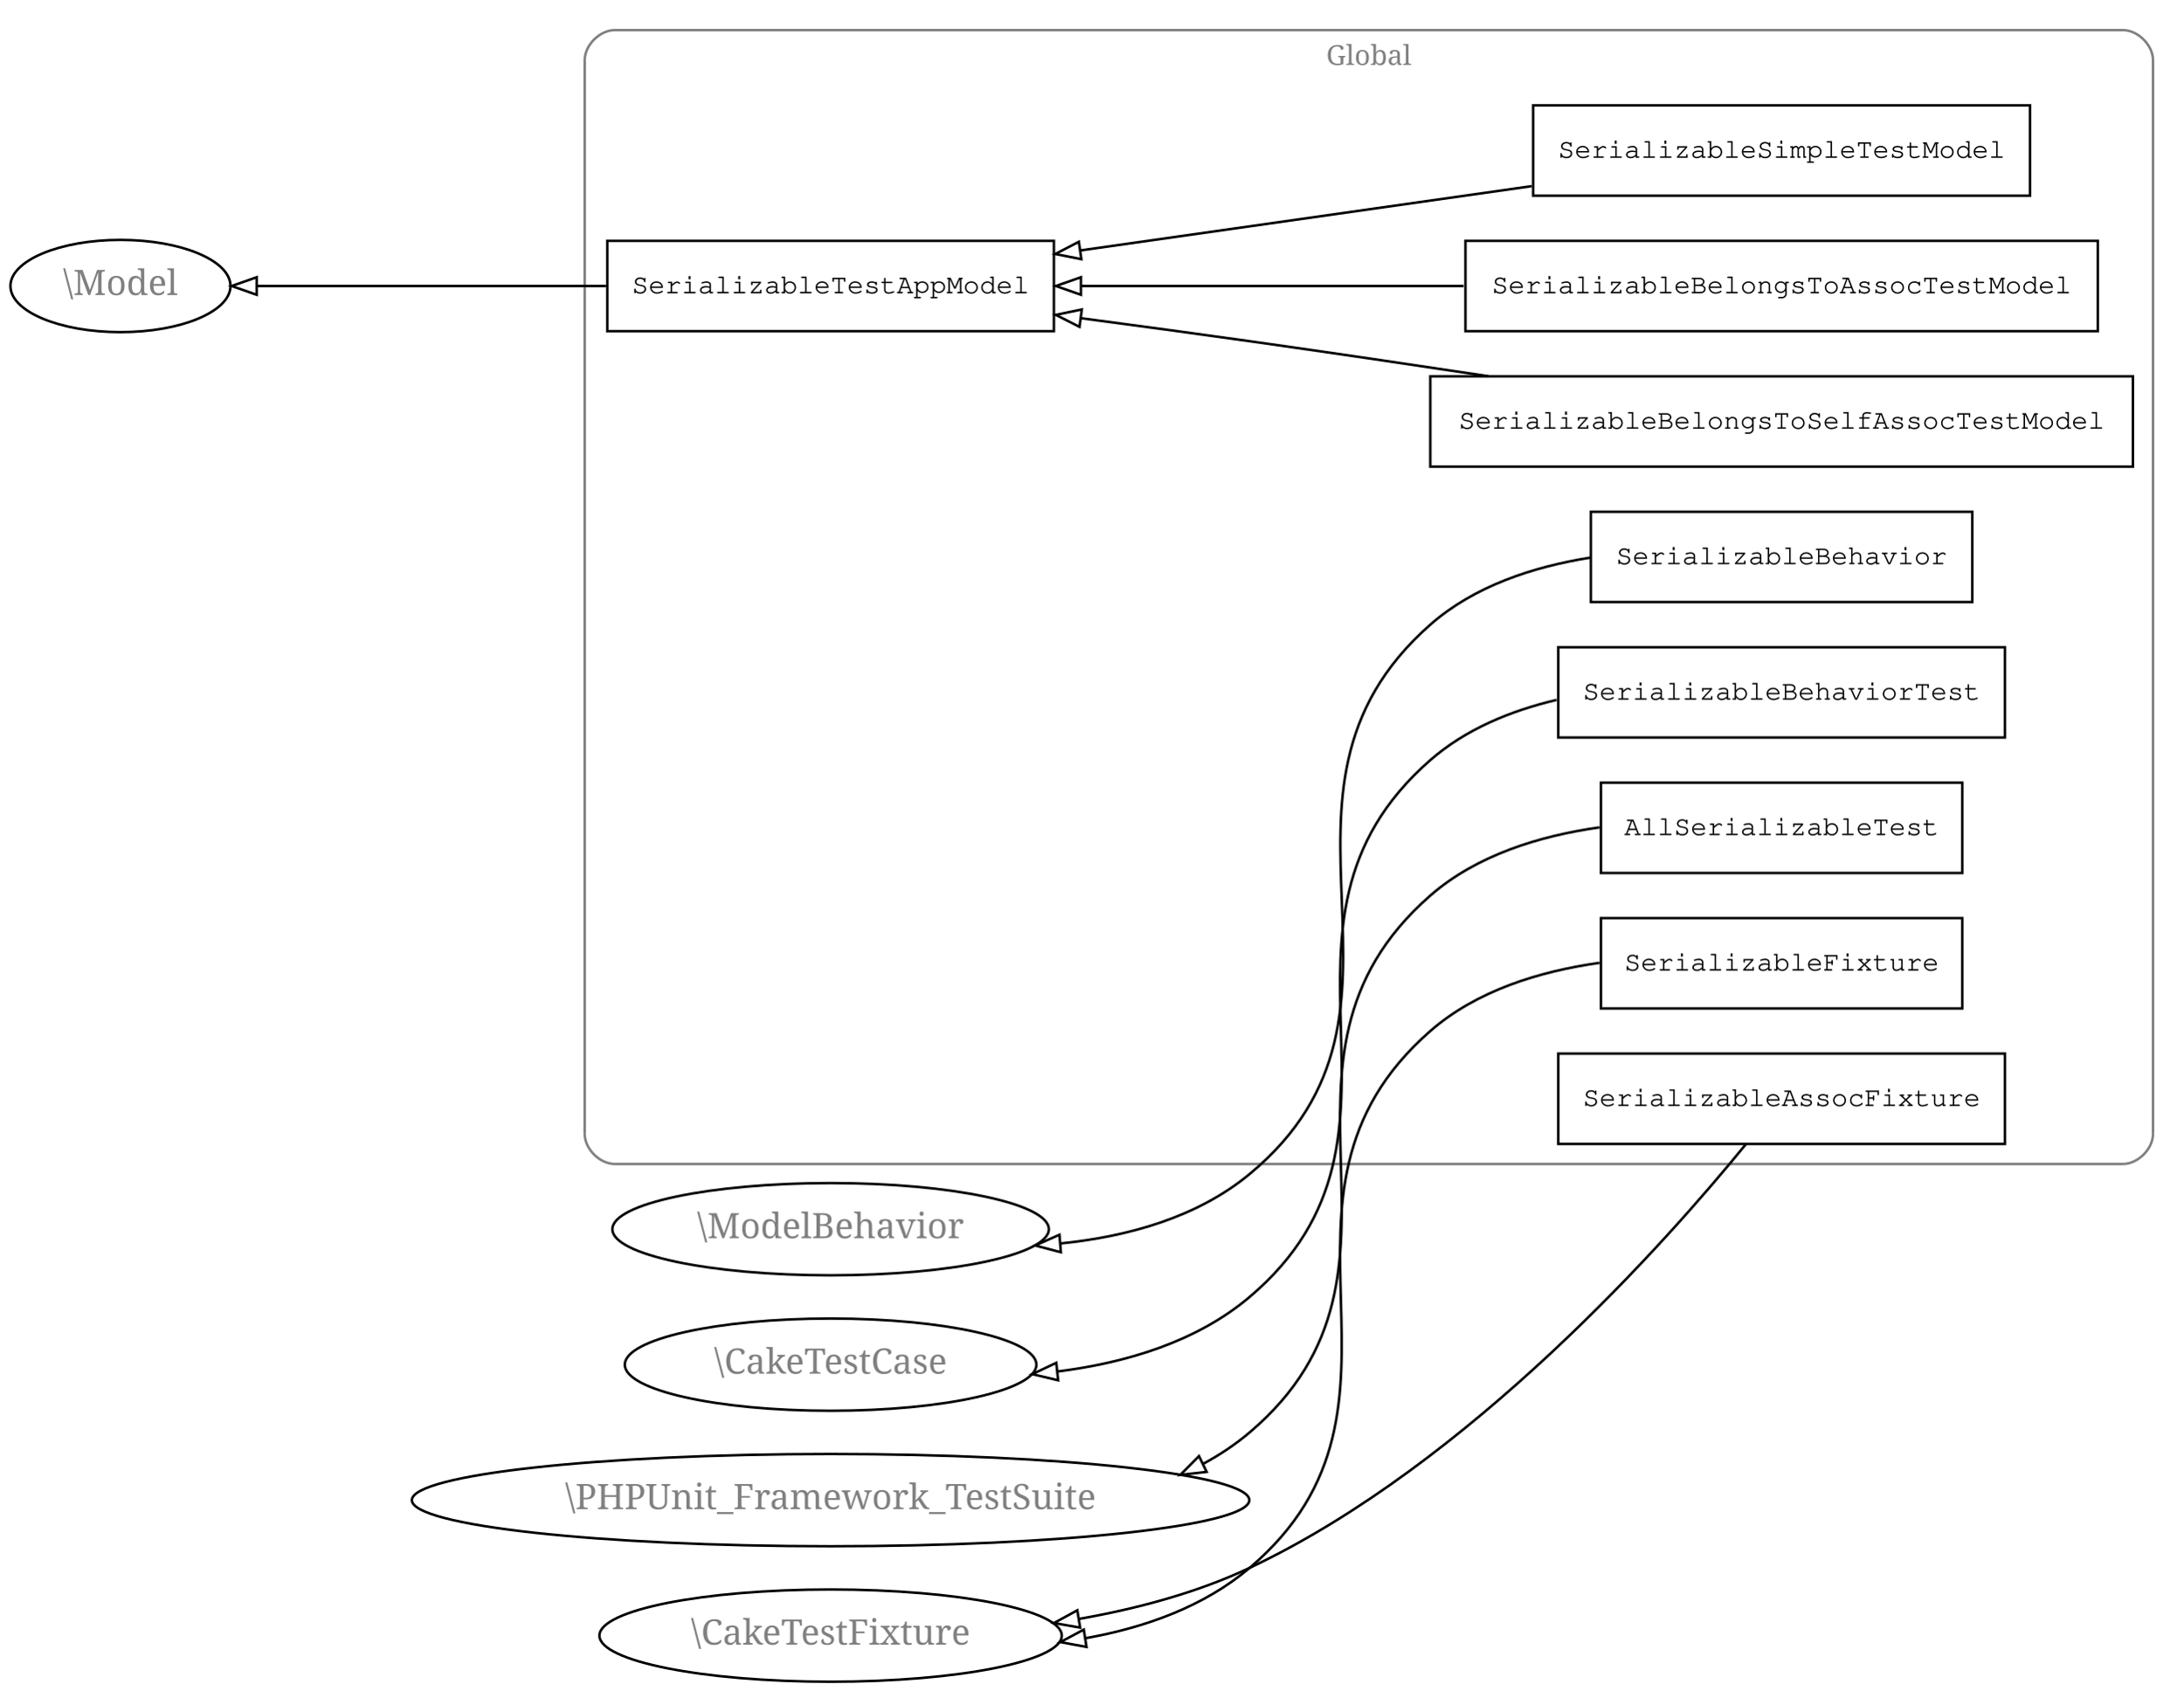
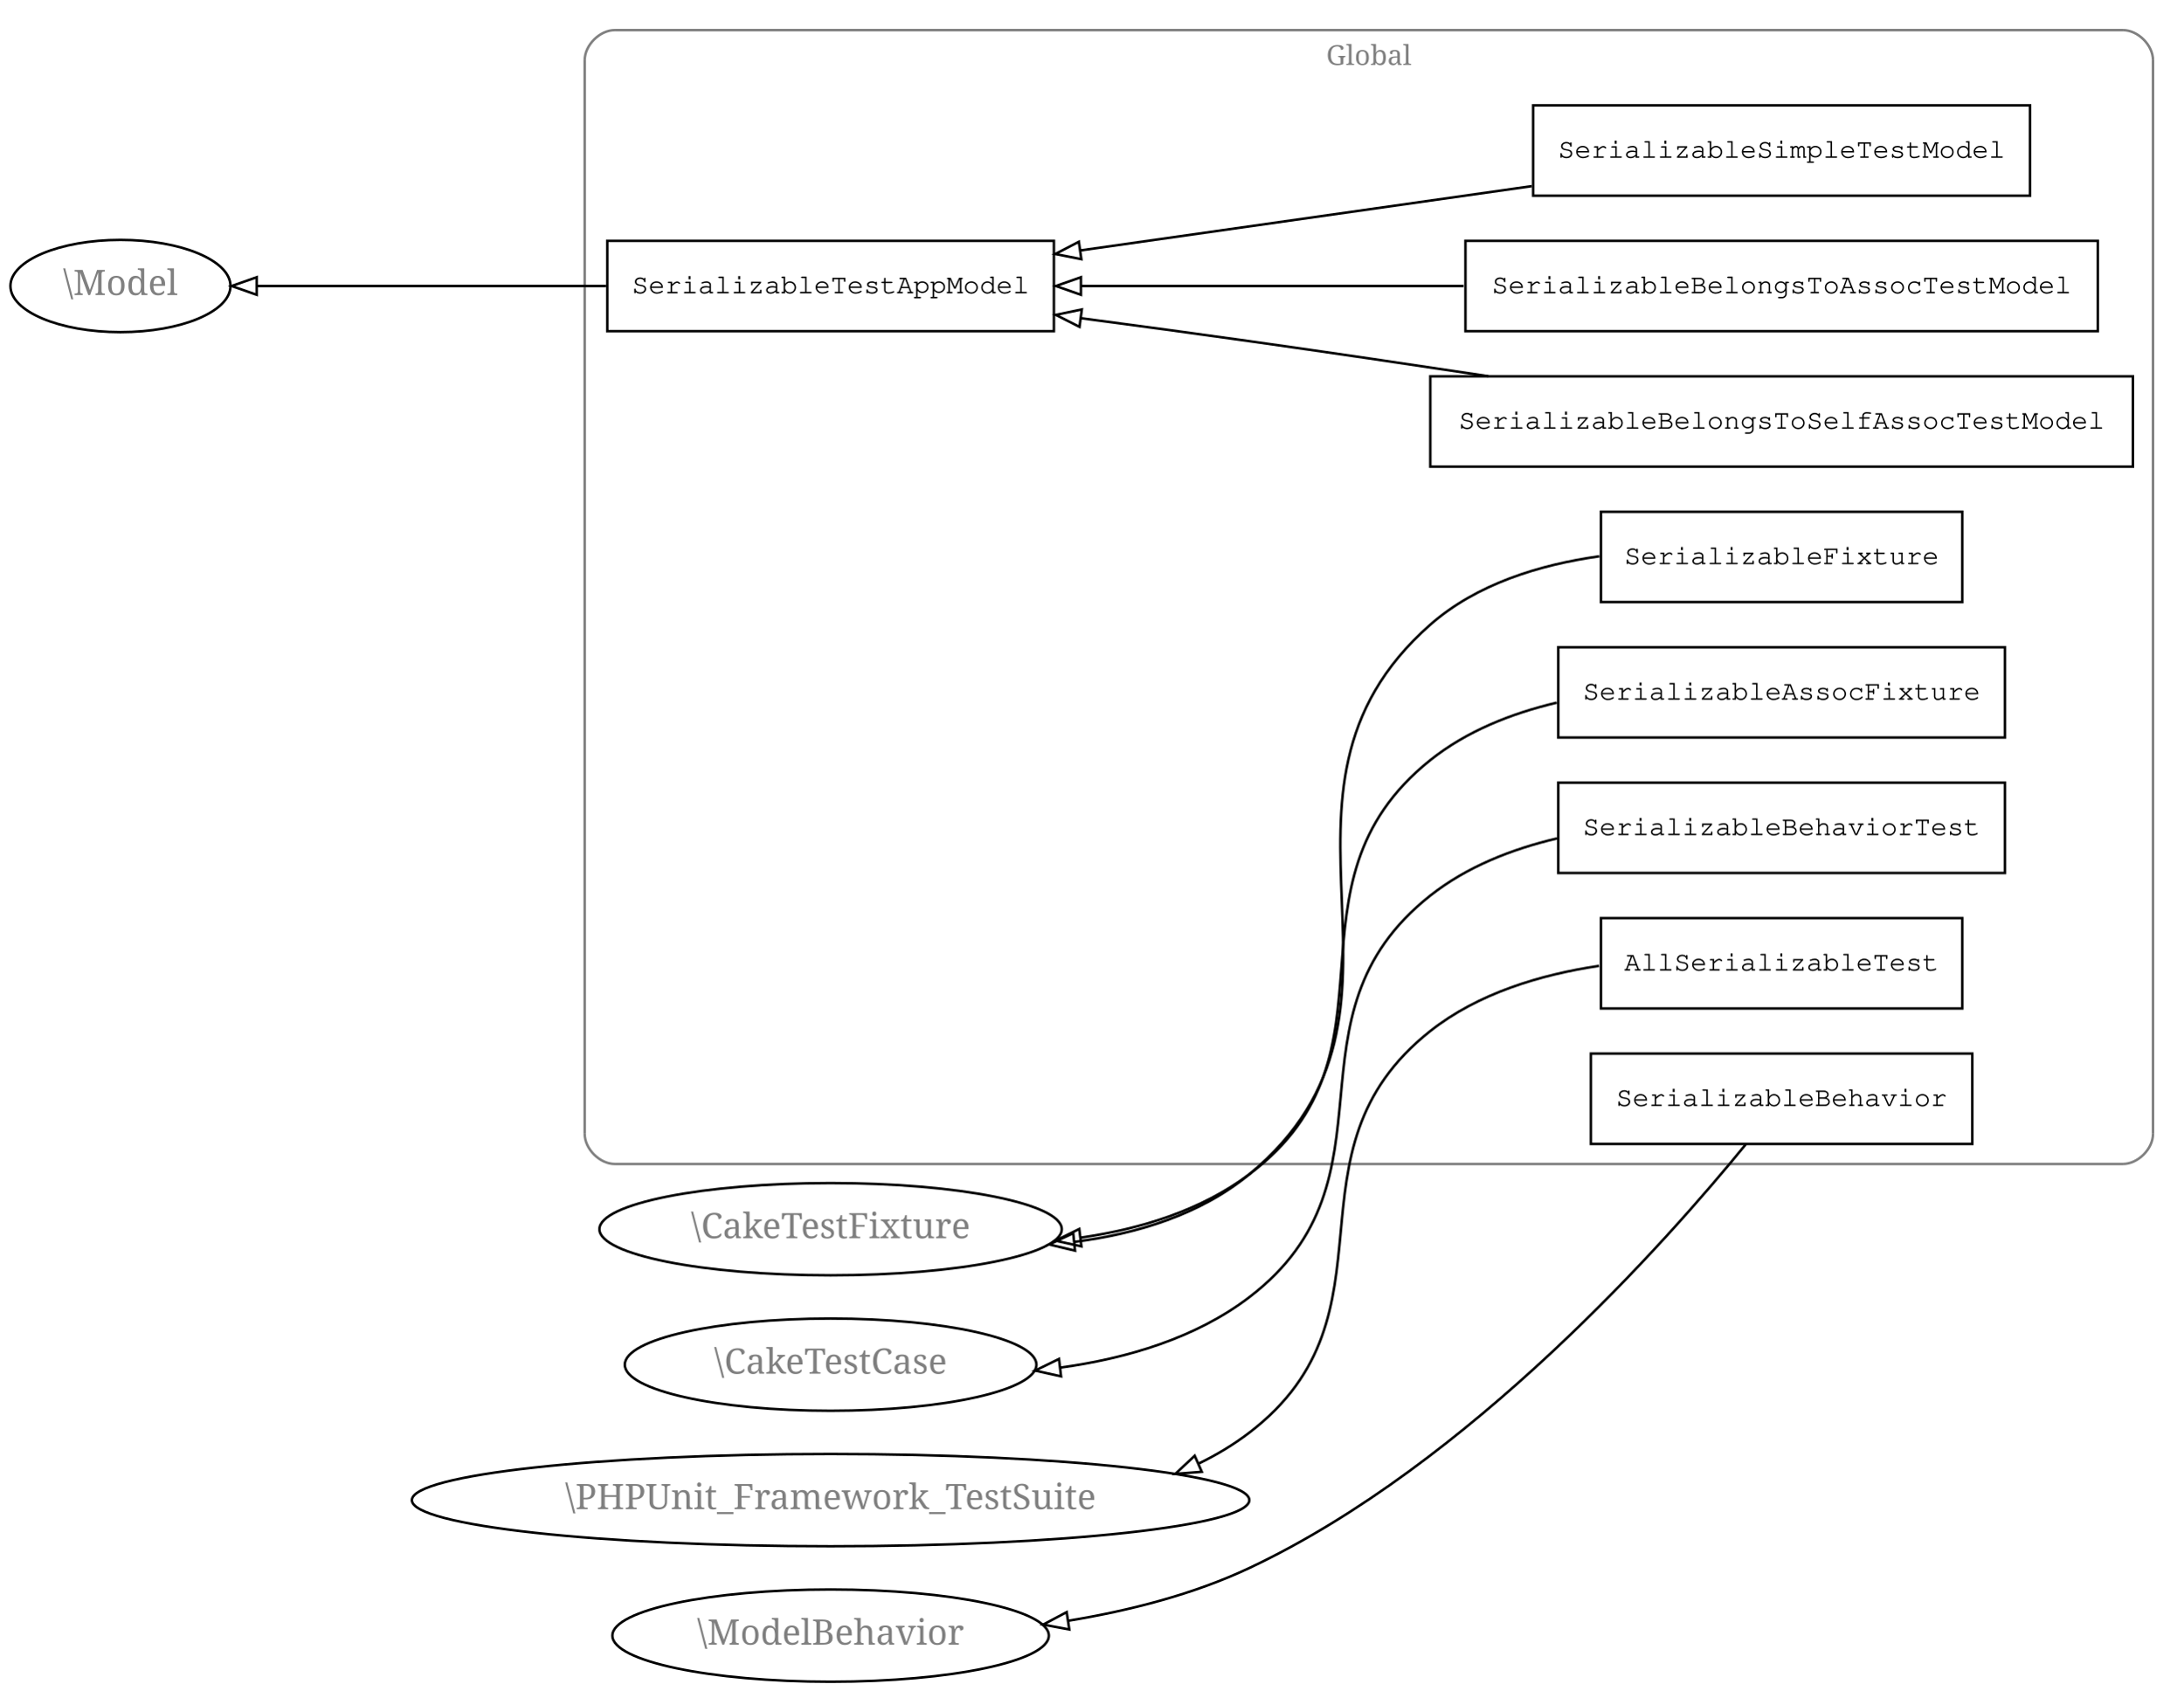
<svg xmlns="http://www.w3.org/2000/svg" width="870pt" height="674pt" viewBox="0.00 0.00 870.00 674.00">
  <g id="graph1" class="graph" transform="scale(1 1) rotate(0) translate(4 670)">
    <polygon fill="white" stroke="white" points="-4,5 -4,-670 867,-670 867,5 -4,5" />
    <g id="graph2" class="cluster">
      <polyline fill="none" stroke="gray" points="241,-206 842,-206 " />
      <path fill="none" stroke="gray" d="M842,-206C848,-206 854,-212 854,-218" />
      <polyline fill="none" stroke="gray" points="854,-218 854,-646 " />
      <path fill="none" stroke="gray" d="M854,-646C854,-652 848,-658 842,-658" />
      <polyline fill="none" stroke="gray" points="842,-658 241,-658 " />
      <path fill="none" stroke="gray" d="M241,-658C235,-658 229,-652 229,-646" />
      <polyline fill="none" stroke="gray" points="229,-646 229,-218 " />
      <path fill="none" stroke="gray" d="M229,-218C229,-212 235,-206 241,-206" />
      <text text-anchor="middle" x="541.5" y="-644.1" font-family="Times Roman,serif" font-size="11.00" fill="gray">Global</text>
    </g>
    <g id="node2" class="node">
-       <polygon fill="none" stroke="black" points="782,-466 630,-466 630,-430 782,-430 782,-466" />
-       <text text-anchor="middle" x="706" y="-445.1" font-family="Courier,monospace" font-size="11.00">SerializableBehavior</text>
+       <polygon fill="none" stroke="black" points="778,-466 634,-466 634,-430 778,-430 778,-466" />
+       <text text-anchor="middle" x="706" y="-445.1" font-family="Courier,monospace" font-size="11.00">SerializableFixture</text>
    </g>
    <g id="node12" class="node">
-       <ellipse fill="none" stroke="black" cx="327" cy="-180" rx="86.974" ry="18.385" />
-       <text text-anchor="middle" x="327" y="-176.4" font-family="Times Roman,serif" font-size="14.00" fill="gray">\ModelBehavior</text>
+       <ellipse fill="none" stroke="black" cx="327" cy="-180" rx="92.13" ry="18.385" />
+       <text text-anchor="middle" x="327" y="-176.4" font-family="Times Roman,serif" font-size="14.00" fill="gray">\CakeTestFixture</text>
    </g>
    <g id="edge3" class="edge">
-       <path fill="none" stroke="black" d="M629.747,-447.718C606.98,-444.099 583.465,-436.375 566,-421 489.095,-353.299 572.886,-267.382 494,-202 473.137,-184.708 445.497,-177.052 418.72,-174.321" />
-       <polygon fill="none" stroke="black" points="418.763,-170.814 408.516,-173.506 418.206,-177.791 418.763,-170.814" />
+       <path fill="none" stroke="black" d="M633.373,-448.261C609.498,-444.899 584.394,-437.193 566,-421 489.095,-353.299 572.886,-267.382 494,-202 474.521,-185.855 449.134,-178.11 424.058,-174.931" />
+       <polygon fill="none" stroke="black" points="424.411,-171.449 414.103,-173.897 423.688,-178.411 424.411,-171.449" />
    </g>
    <g id="node3" class="node">
+       <polygon fill="none" stroke="black" points="795,-412 617,-412 617,-376 795,-376 795,-412" />
+       <text text-anchor="middle" x="706" y="-391.1" font-family="Courier,monospace" font-size="11.00">SerializableAssocFixture</text>
+     </g>
+     <g id="edge5" class="edge">
+       <path fill="none" stroke="black" d="M616.381,-389.905C598.273,-385.626 580.398,-378.523 566,-367 503.531,-317.006 557.929,-250.113 494,-202 474.782,-187.536 450.674,-180.096 426.802,-176.658" />
+       <polygon fill="none" stroke="black" points="426.949,-173.151 416.601,-175.422 426.107,-180.1 426.949,-173.151" />
+     </g>
+     <g id="node4" class="node">
      <polygon fill="none" stroke="black" points="416,-574 238,-574 238,-538 416,-538 416,-574" />
      <text text-anchor="middle" x="327" y="-553.1" font-family="Courier,monospace" font-size="11.00">SerializableTestAppModel</text>
    </g>
-     <g id="node14" class="node">
+     <g id="node15" class="node">
      <ellipse fill="none" stroke="black" cx="44" cy="-556" rx="43.841" ry="18.385" />
      <text text-anchor="middle" x="44" y="-552.4" font-family="Times Roman,serif" font-size="14.00" fill="gray">\Model</text>
    </g>
-     <g id="edge5" class="edge">
+     <g id="edge7" class="edge">
      <path fill="none" stroke="black" d="M237.457,-556C191.821,-556 137.813,-556 98.475,-556" />
      <polygon fill="none" stroke="black" points="98.296,-552.5 88.296,-556 98.296,-559.5 98.296,-552.5" />
    </g>
-     <g id="node4" class="node">
+     <g id="node5" class="node">
      <polygon fill="none" stroke="black" points="805,-628 607,-628 607,-592 805,-592 805,-628" />
      <text text-anchor="middle" x="706" y="-607.1" font-family="Courier,monospace" font-size="11.00">SerializableSimpleTestModel</text>
    </g>
-     <g id="edge7" class="edge">
+     <g id="edge9" class="edge">
      <path fill="none" stroke="black" d="M606.422,-595.812C550.986,-587.914 482.183,-578.111 426.723,-570.209" />
      <polygon fill="none" stroke="black" points="426.923,-566.702 416.529,-568.756 425.935,-573.632 426.923,-566.702" />
    </g>
-     <g id="node5" class="node">
+     <g id="node6" class="node">
      <polygon fill="none" stroke="black" points="832,-574 580,-574 580,-538 832,-538 832,-574" />
      <text text-anchor="middle" x="706" y="-553.1" font-family="Courier,monospace" font-size="11.00">SerializableBelongsToAssocTestModel</text>
    </g>
-     <g id="edge9" class="edge">
+     <g id="edge11" class="edge">
      <path fill="none" stroke="black" d="M579.272,-556C529.652,-556 473.56,-556 426.889,-556" />
      <polygon fill="none" stroke="black" points="426.774,-552.5 416.774,-556 426.774,-559.5 426.774,-552.5" />
    </g>
-     <g id="node6" class="node">
+     <g id="node7" class="node">
      <polygon fill="none" stroke="black" points="846,-520 566,-520 566,-484 846,-484 846,-520" />
      <text text-anchor="middle" x="706" y="-499.1" font-family="Courier,monospace" font-size="11.00">SerializableBelongsToSelfAssocTestModel</text>
    </g>
-     <g id="edge11" class="edge">
+     <g id="edge13" class="edge">
      <path fill="none" stroke="black" d="M589.146,-520.041C558.227,-524.705 524.867,-529.638 494,-534 472.28,-537.07 448.95,-540.229 426.819,-543.163" />
      <polygon fill="none" stroke="black" points="426.2,-539.714 416.745,-544.493 427.117,-546.653 426.2,-539.714" />
    </g>
-     <g id="node7" class="node">
-       <polygon fill="none" stroke="black" points="795,-412 617,-412 617,-376 795,-376 795,-412" />
-       <text text-anchor="middle" x="706" y="-391.1" font-family="Courier,monospace" font-size="11.00">SerializableBehaviorTest</text>
+     <g id="node8" class="node">
+       <polygon fill="none" stroke="black" points="795,-358 617,-358 617,-322 795,-322 795,-358" />
+       <text text-anchor="middle" x="706" y="-337.1" font-family="Courier,monospace" font-size="11.00">SerializableBehaviorTest</text>
    </g>
-     <g id="node19" class="node">
+     <g id="node20" class="node">
      <ellipse fill="none" stroke="black" cx="327" cy="-126" rx="82.024" ry="18.385" />
      <text text-anchor="middle" x="327" y="-122.4" font-family="Times Roman,serif" font-size="14.00" fill="gray">\CakeTestCase</text>
    </g>
-     <g id="edge13" class="edge">
-       <path fill="none" stroke="black" d="M616.333,-391.005C598.018,-386.694 580.07,-379.3 566,-367 490.449,-300.953 570.54,-217.898 494,-153 472.852,-135.069 444.591,-126.691 417.338,-123.259" />
-       <polygon fill="none" stroke="black" points="417.67,-119.774 407.359,-122.21 416.938,-126.736 417.67,-119.774" />
+     <g id="edge15" class="edge">
+       <path fill="none" stroke="black" d="M616.48,-335.781C598.365,-331.509 580.464,-324.441 566,-313 504.841,-264.623 555.883,-200.447 494,-153 472.61,-136.6 445.093,-128.488 418.592,-124.83" />
+       <polygon fill="none" stroke="black" points="418.841,-121.336 408.5,-123.638 418.02,-128.287 418.841,-121.336" />
    </g>
-     <g id="node8" class="node">
-       <polygon fill="none" stroke="black" points="778,-358 634,-358 634,-322 778,-322 778,-358" />
-       <text text-anchor="middle" x="706" y="-337.1" font-family="Courier,monospace" font-size="11.00">AllSerializableTest</text>
+     <g id="node9" class="node">
+       <polygon fill="none" stroke="black" points="778,-304 634,-304 634,-268 778,-268 778,-304" />
+       <text text-anchor="middle" x="706" y="-283.1" font-family="Courier,monospace" font-size="11.00">AllSerializableTest</text>
    </g>
-     <g id="node21" class="node">
+     <g id="node22" class="node">
      <ellipse fill="none" stroke="black" cx="327" cy="-72" rx="166.877" ry="18.385" />
      <text text-anchor="middle" x="327" y="-68.4" font-family="Times Roman,serif" font-size="14.00" fill="gray">\PHPUnit_Framework_TestSuite</text>
    </g>
-     <g id="edge15" class="edge">
-       <path fill="none" stroke="black" d="M633.436,-340.19C609.567,-336.821 584.45,-329.129 566,-313 490.449,-246.953 570.54,-163.898 494,-99 488.302,-94.168 482.087,-90.031 475.515,-86.496" />
-       <polygon fill="none" stroke="black" points="476.87,-83.263 466.346,-82.042 473.811,-89.56 476.87,-83.263" />
-     </g>
-     <g id="node9" class="node">
-       <polygon fill="none" stroke="black" points="778,-304 634,-304 634,-268 778,-268 778,-304" />
-       <text text-anchor="middle" x="706" y="-283.1" font-family="Courier,monospace" font-size="11.00">SerializableFixture</text>
-     </g>
-     <g id="node23" class="node">
-       <ellipse fill="none" stroke="black" cx="327" cy="-18" rx="92.13" ry="18.385" />
-       <text text-anchor="middle" x="327" y="-14.4" font-family="Times Roman,serif" font-size="14.00" fill="gray">\CakeTestFixture</text>
-     </g>
    <g id="edge17" class="edge">
-       <path fill="none" stroke="black" d="M633.436,-286.19C609.567,-282.821 584.45,-275.129 566,-259 490.449,-192.953 570.54,-109.898 494,-45 475.771,-29.544 452.257,-21.186 428.66,-16.975" />
-       <polygon fill="none" stroke="black" points="428.974,-13.482 418.557,-15.415 427.906,-20.4 428.974,-13.482" />
+       <path fill="none" stroke="black" d="M633.222,-284.985C609.747,-281.457 584.929,-273.973 566,-259 504.841,-210.623 555.883,-146.447 494,-99 487.691,-94.162 480.848,-90.046 473.656,-86.553" />
+       <polygon fill="none" stroke="black" points="474.935,-83.291 464.373,-82.453 472.107,-89.695 474.935,-83.291" />
    </g>
    <g id="node10" class="node">
-       <polygon fill="none" stroke="black" points="795,-250 617,-250 617,-214 795,-214 795,-250" />
-       <text text-anchor="middle" x="706" y="-229.1" font-family="Courier,monospace" font-size="11.00">SerializableAssocFixture</text>
+       <polygon fill="none" stroke="black" points="782,-250 630,-250 630,-214 782,-214 782,-250" />
+       <text text-anchor="middle" x="706" y="-229.1" font-family="Courier,monospace" font-size="11.00">SerializableBehavior</text>
+     </g>
+     <g id="node24" class="node">
+       <ellipse fill="none" stroke="black" cx="327" cy="-18" rx="86.974" ry="18.385" />
+       <text text-anchor="middle" x="327" y="-14.4" font-family="Times Roman,serif" font-size="14.00" fill="gray">\ModelBehavior</text>
    </g>
    <g id="edge19" class="edge">
-       <path fill="none" stroke="black" d="M691.814,-213.948C660.628,-175.681 581.854,-86.527 494,-45 473.067,-35.106 449.19,-28.745 426.167,-24.679" />
-       <polygon fill="none" stroke="black" points="426.448,-21.179 416.015,-23.021 425.32,-28.087 426.448,-21.179" />
+       <path fill="none" stroke="black" d="M691.814,-213.948C660.628,-175.681 581.854,-86.527 494,-45 471.713,-34.465 446.088,-27.936 421.71,-23.918" />
+       <polygon fill="none" stroke="black" points="422.129,-20.442 411.716,-22.397 421.075,-27.362 422.129,-20.442" />
    </g>
  </g>
</svg>
